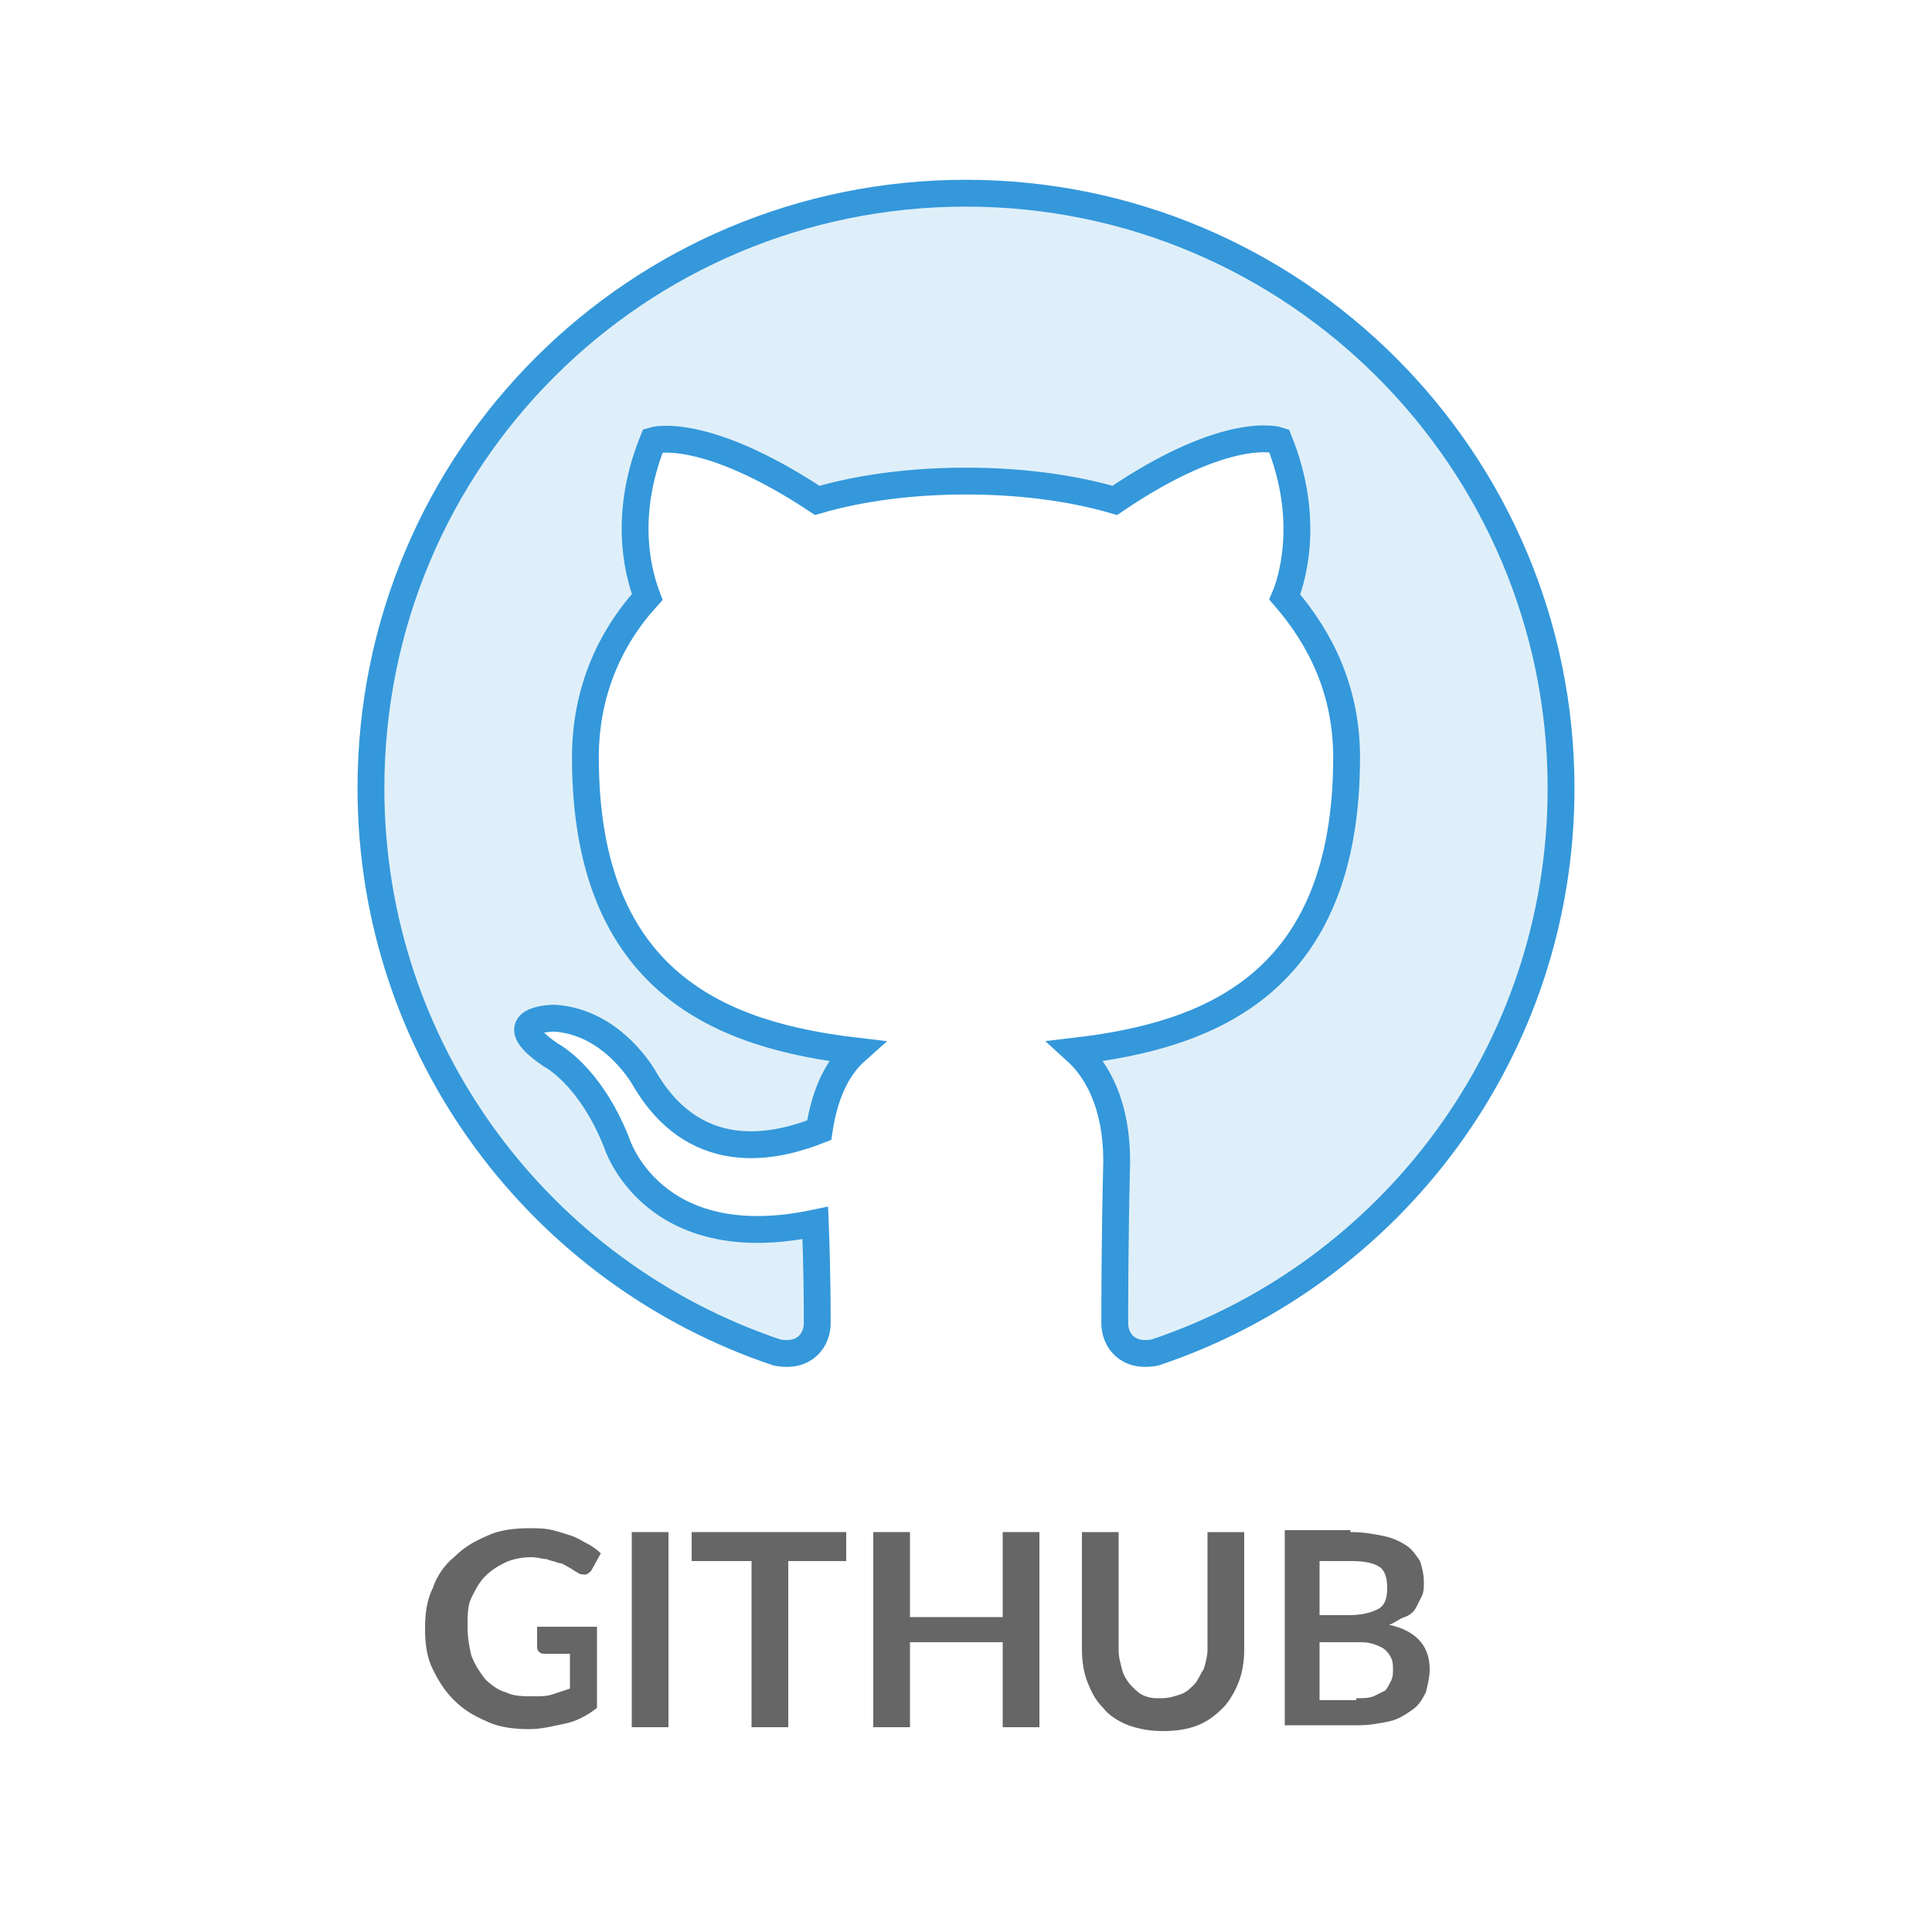
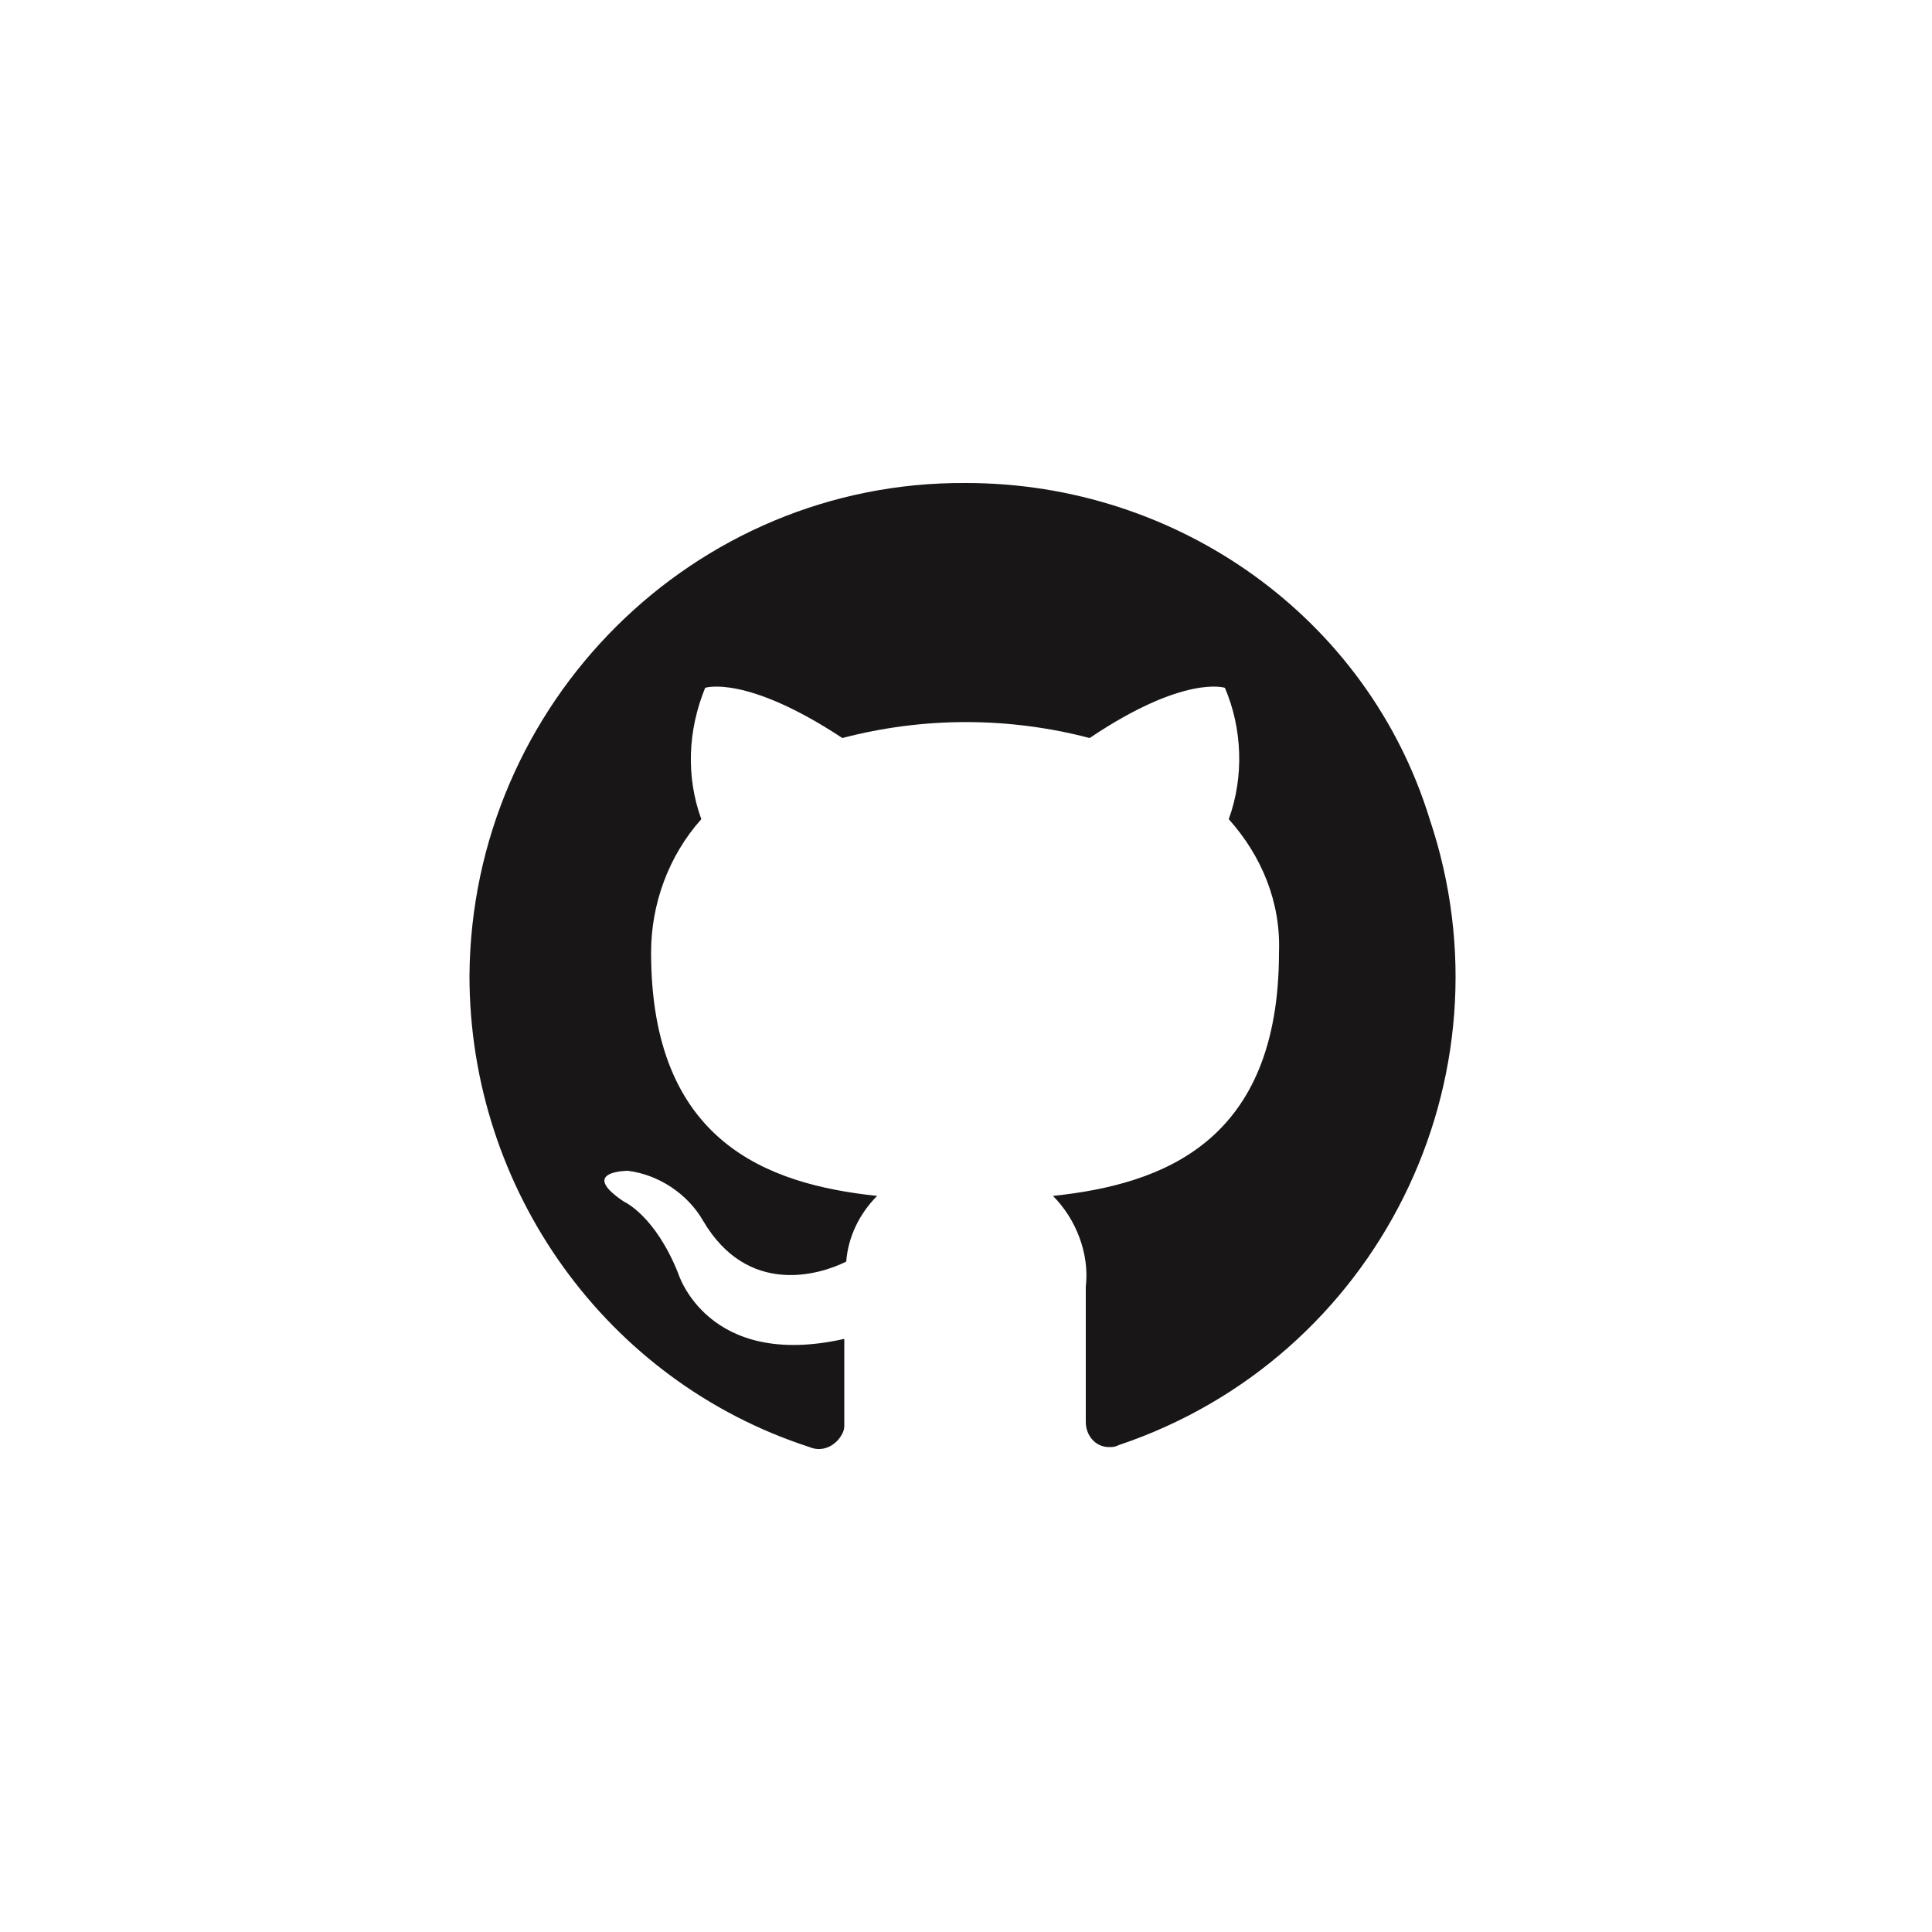
- <svg xmlns="http://www.w3.org/2000/svg" version="1.1" id="Layer_1" x="0px" y="0px" viewBox="-349 251 100 100" style="enable-background:new -349 251 100 100;" xml:space="preserve">
+ <svg xmlns="http://www.w3.org/2000/svg" version="1.1" id="Layer_1" x="0px" y="0px" viewBox="0 0 100 100" style="enable-background:new 0 0 100 100;" xml:space="preserve">
  <style type="text/css">
- 	.st0{fill:#DFEFF9;stroke:#3498DB;stroke-width:1.389;stroke-miterlimit:10;}
- 	.st1{fill:#666666;}
+ 	.st0{fill:#181616;}
</style>
-   <g>
-     <path class="st0" d="M-299,261c-17,0-30.8,13.7-30.8,30.8c0,13.6,8.8,25.1,21,29.2c1.5,0.3,2.1-0.7,2.1-1.5s0-2.6-0.1-5.2   c-8.5,1.8-10.3-4.2-10.3-4.2c-1.4-3.5-3.4-4.5-3.4-4.5c-2.8-1.9,0.2-1.9,0.2-1.9c3.1,0.2,4.7,3.2,4.7,3.2c2.8,4.7,7.2,3.3,9,2.6   c0.3-2,1-3.3,1.9-4.1c-6.8-0.8-14-3.4-14-15.2c0-3.3,1.2-6.1,3.2-8.3c-0.3-0.8-1.4-3.9,0.3-8.1c0,0,2.6-0.8,8.5,3.1   c2.4-0.7,5.1-1,7.7-1s5.3,0.3,7.7,1c5.9-4,8.5-3.1,8.5-3.1c1.7,4.2,0.6,7.4,0.3,8.1c1.9,2.2,3.2,4.9,3.2,8.3   c0,11.8-7.2,14.4-14,15.2c1.1,1,2.1,2.8,2.1,5.7c-0.1,4.1-0.1,7.4-0.1,8.4c0,0.8,0.6,1.8,2.1,1.5c12.2-4.1,21-15.6,21-29.2   C-268.2,274.8-282,261-299,261z" />
-   </g>
-   <g>
-     <path class="st1" d="M-318.1,335.3v4.1c-0.5,0.4-1.1,0.7-1.6,0.8s-1.2,0.3-1.9,0.3c-0.8,0-1.6-0.1-2.2-0.4   c-0.7-0.3-1.2-0.6-1.7-1.1c-0.5-0.5-0.8-1-1.1-1.6c-0.3-0.6-0.4-1.3-0.4-2.1c0-0.8,0.1-1.5,0.4-2.1c0.2-0.6,0.6-1.2,1.1-1.6   c0.5-0.5,1-0.8,1.7-1.1c0.6-0.3,1.4-0.4,2.2-0.4c0.4,0,0.8,0,1.2,0.1c0.4,0.1,0.7,0.2,1,0.3c0.3,0.1,0.6,0.3,0.8,0.4   s0.5,0.3,0.7,0.5l-0.5,0.9c-0.1,0.1-0.2,0.2-0.3,0.2c-0.1,0-0.3,0-0.4-0.1c-0.2-0.1-0.3-0.2-0.5-0.3c-0.2-0.1-0.3-0.2-0.5-0.2   c-0.2-0.1-0.4-0.1-0.6-0.2c-0.2,0-0.5-0.1-0.8-0.1c-0.5,0-1,0.1-1.4,0.3c-0.4,0.2-0.7,0.4-1,0.7s-0.5,0.7-0.7,1.1   c-0.2,0.4-0.2,0.9-0.2,1.5c0,0.6,0.1,1.1,0.2,1.5c0.2,0.5,0.4,0.8,0.7,1.2c0.3,0.3,0.7,0.6,1.1,0.7c0.4,0.2,0.9,0.2,1.4,0.2   c0.4,0,0.7,0,1-0.1s0.6-0.2,0.9-0.3v-1.8h-1.3c-0.1,0-0.2,0-0.3-0.1c-0.1-0.1-0.1-0.2-0.1-0.2v-1.1H-318.1z" />
-     <path class="st1" d="M-314.4,340.4h-1.9v-10.1h1.9V340.4z" />
-     <path class="st1" d="M-305.1,331.8h-3.1v8.6h-1.9v-8.6h-3.1v-1.5h8V331.8z" />
-     <path class="st1" d="M-295.2,330.3v10.1h-1.9V336h-4.8v4.4h-1.9v-10.1h1.9v4.4h4.8v-4.4H-295.2z" />
-     <path class="st1" d="M-288.9,338.9c0.4,0,0.7-0.1,1-0.2c0.3-0.1,0.5-0.3,0.7-0.5c0.2-0.2,0.3-0.5,0.5-0.8c0.1-0.3,0.2-0.7,0.2-1   v-6.1h1.9v6.1c0,0.6-0.1,1.2-0.3,1.7c-0.2,0.5-0.5,1-0.8,1.3c-0.4,0.4-0.8,0.7-1.3,0.9c-0.5,0.2-1.1,0.3-1.8,0.3   c-0.7,0-1.2-0.1-1.8-0.3c-0.5-0.2-1-0.5-1.3-0.9c-0.4-0.4-0.6-0.8-0.8-1.3s-0.3-1.1-0.3-1.7v-6.1h1.9v6.1c0,0.4,0.1,0.7,0.2,1.1   c0.1,0.3,0.3,0.6,0.5,0.8s0.4,0.4,0.7,0.5S-289.3,338.9-288.9,338.9z" />
-     <path class="st1" d="M-279.1,330.3c0.7,0,1.2,0.1,1.7,0.2c0.5,0.1,0.9,0.3,1.2,0.5c0.3,0.2,0.5,0.5,0.7,0.8   c0.1,0.3,0.2,0.7,0.2,1.1c0,0.2,0,0.5-0.1,0.7c-0.1,0.2-0.2,0.4-0.3,0.6c-0.1,0.2-0.3,0.4-0.6,0.5s-0.5,0.3-0.8,0.4   c1.4,0.3,2.1,1.1,2.1,2.3c0,0.4-0.1,0.8-0.2,1.2c-0.2,0.4-0.4,0.7-0.7,0.9s-0.7,0.5-1.2,0.6c-0.5,0.1-1,0.2-1.6,0.2h-3.8v-10.1   H-279.1z M-280.7,331.7v2.9h1.5c0.6,0,1.1-0.1,1.5-0.3s0.5-0.6,0.5-1.1c0-0.5-0.1-0.9-0.4-1.1c-0.3-0.2-0.8-0.3-1.4-0.3H-280.7z    M-278.8,338.9c0.4,0,0.6,0,0.9-0.1c0.2-0.1,0.4-0.2,0.6-0.3c0.1-0.1,0.2-0.3,0.3-0.5c0.1-0.2,0.1-0.4,0.1-0.6c0-0.2,0-0.4-0.1-0.6   c-0.1-0.2-0.2-0.3-0.3-0.4c-0.1-0.1-0.3-0.2-0.6-0.3s-0.5-0.1-0.9-0.1h-1.9v3H-278.8z" />
-   </g>
+   <path class="st0" d="M50,25c-14.1-0.1-25.6,11.4-25.7,25.5  c0,11.1,7.1,21,17.6,24.4c0.7,0.3,1.4-0.1,1.7-0.7  c0.1-0.2,0.1-0.3,0.1-0.5v-4.4c-7.1,1.6-8.6-3.4-8.6-3.4  c-1.2-3-2.8-3.7-2.8-3.7C29.9,60.6,32.5,60.6,32.5,60.6  c1.6,0.2,3.1,1.2,3.9,2.6c2.3,3.9,6,2.8,7.4,2.1  c0.1-1.3,0.7-2.5,1.6-3.4c-5.7-0.6-11.7-2.8-11.7-12.6  c0-2.5,0.9-5,2.6-6.9C35.5,40.2,35.6,37.8,36.5,35.6  c0,0,2.1-0.7,7.1,2.6c4.2-1.1,8.6-1.1,12.8,0  c4.9-3.3,7-2.6,7-2.6c0.9,2.1,1,4.6,0.2,6.8  c1.7,1.9,2.7,4.3,2.6,6.9c0,9.8-6,12-11.7,12.6  c1.2,1.2,1.9,3,1.7,4.7v7c0,0.7,0.5,1.3,1.2,1.3  c0.2,0,0.3,0,0.5-0.1c13.4-4.5,20.6-19,16.1-32.4C70.8,32,61,25,50,25z" />
</svg>
